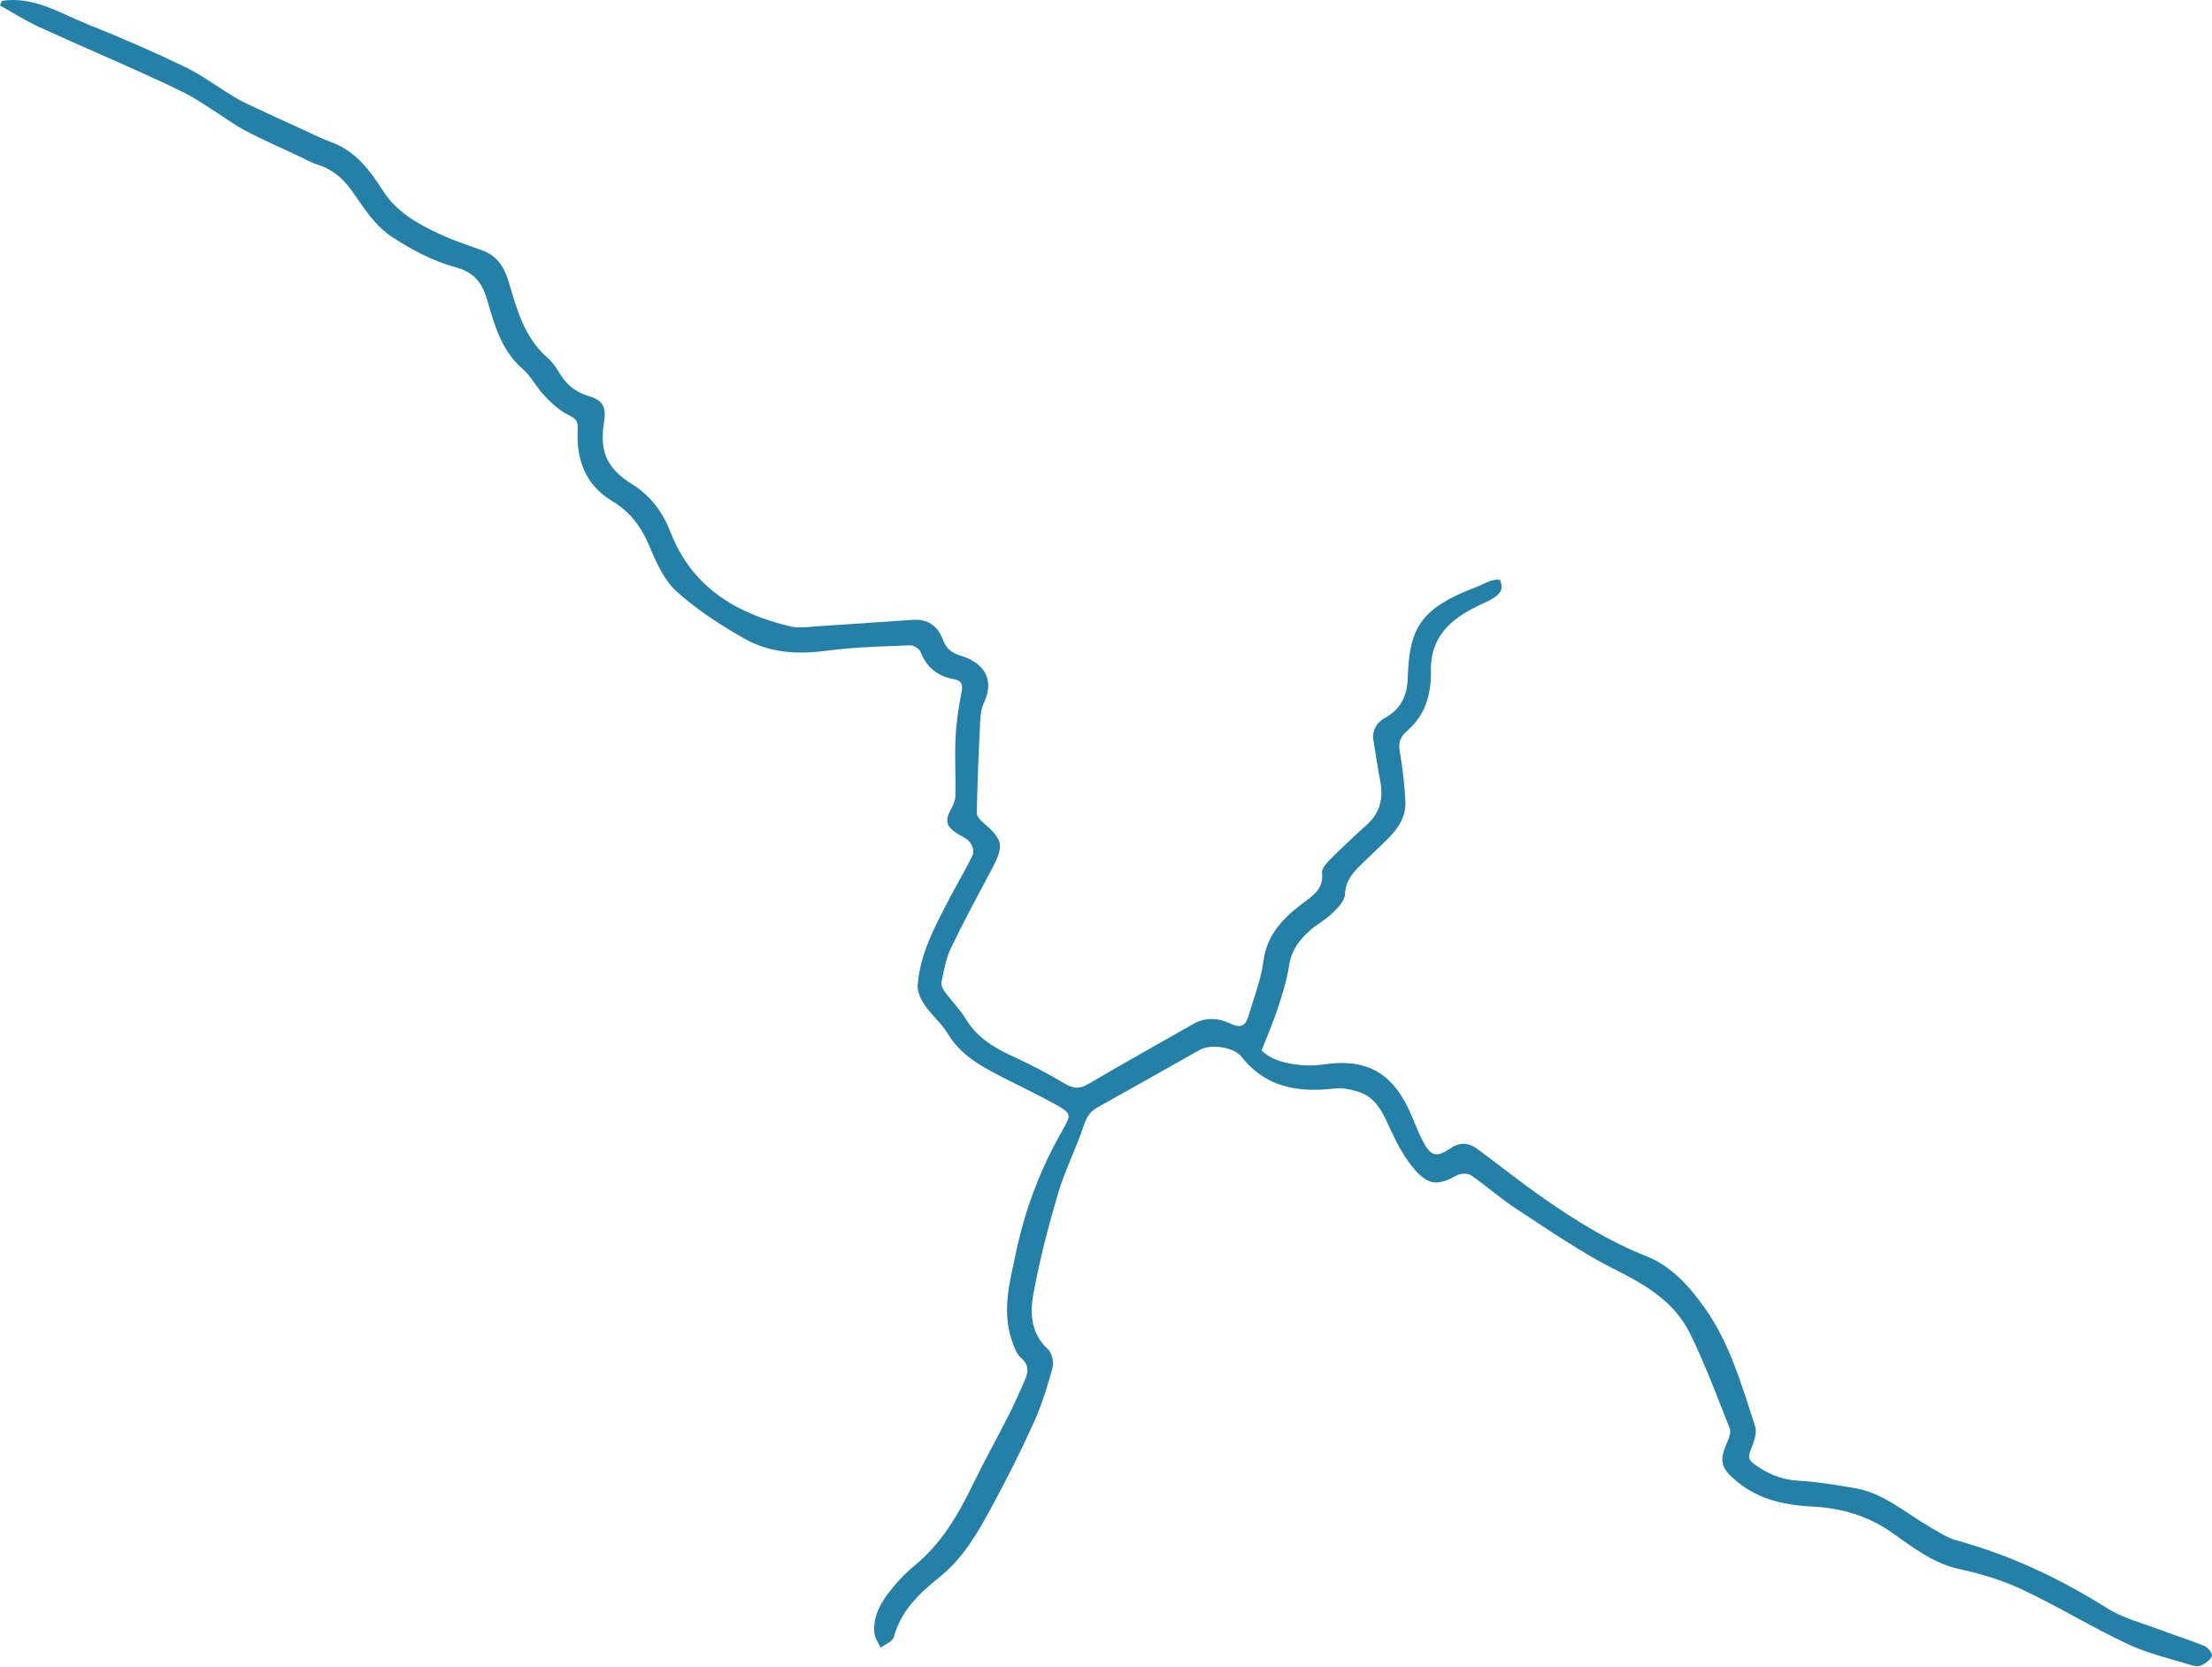
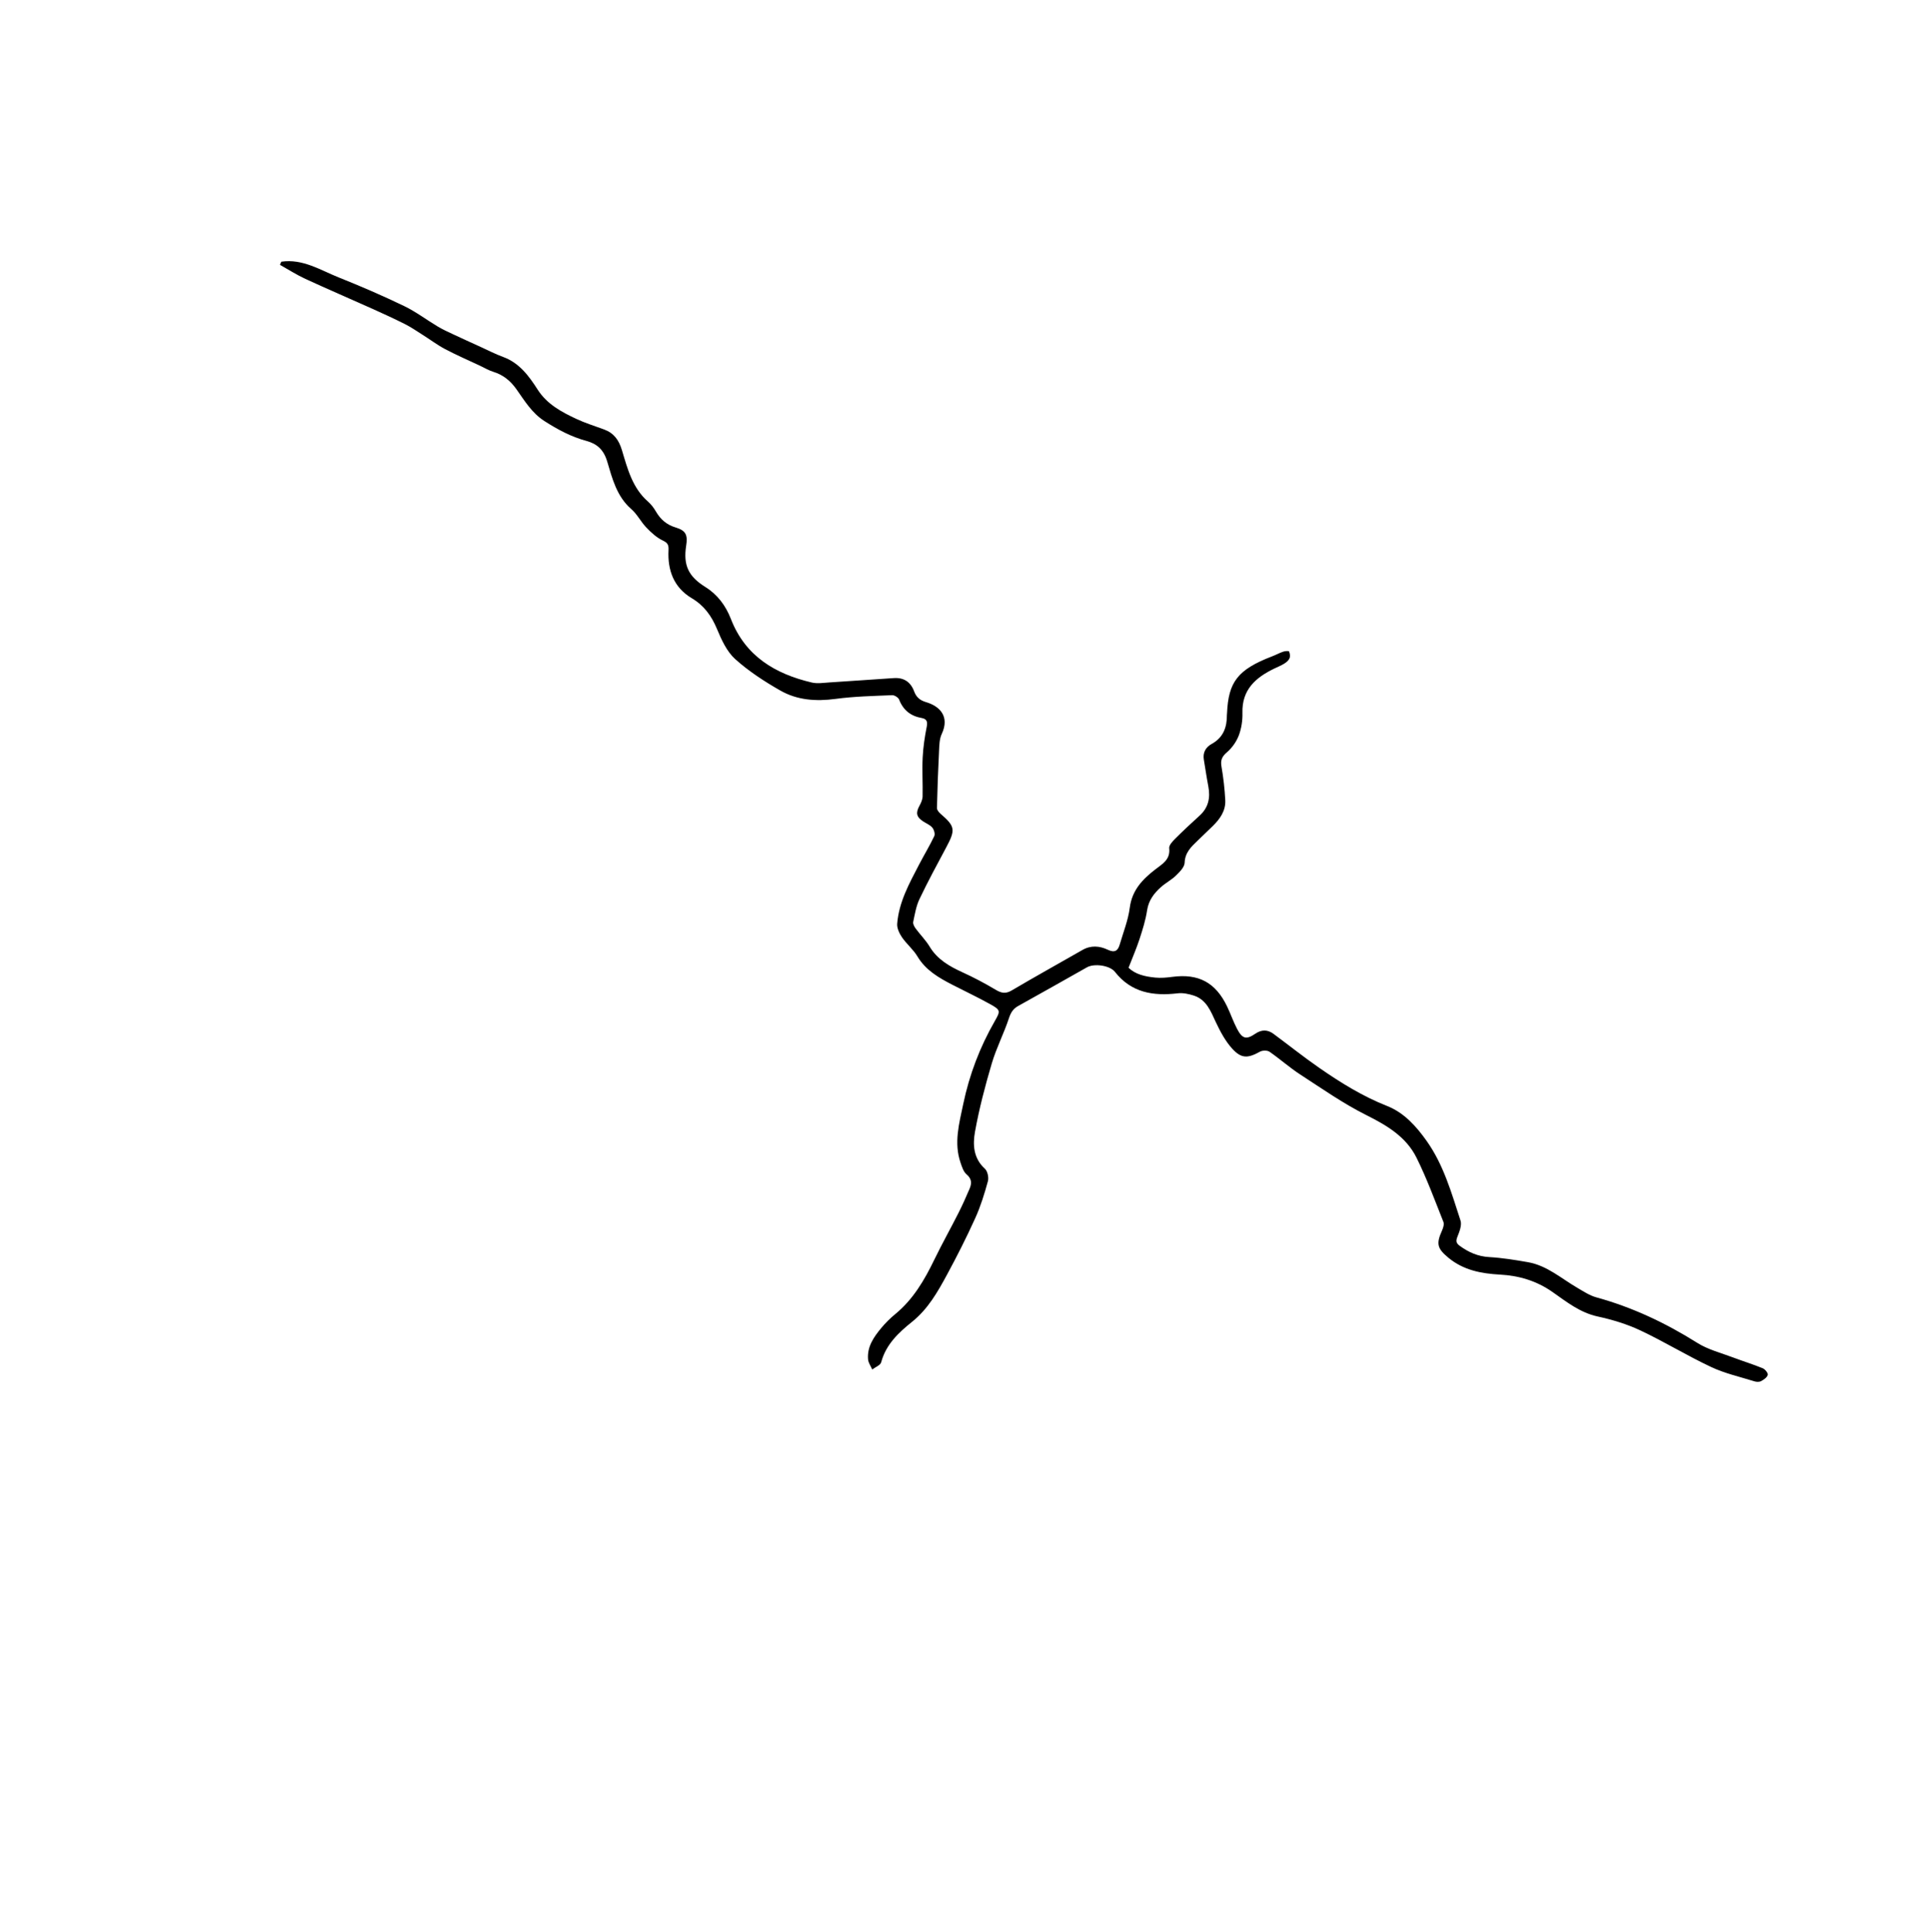
- <svg xmlns="http://www.w3.org/2000/svg" version="1.1" id="Layer_0_xA0_Image_00000068645569234205240530000000992230773887582338_" x="0px" y="0px" viewBox="0 0 436.782 328.987" xml:space="preserve" width="436.782" height="328.987">
-   <defs id="defs1" />
-   <g id="g1" style="fill:#2480a7;fill-opacity:1" transform="translate(-215.22,-112.7048)">
-     <path d="m 215.64,112.86 c 6.27,-0.92 11.43,2.46 16.85,4.63 6.47,2.58 12.87,5.35 19.14,8.37 3.48,1.67 6.61,4.06 9.94,6.05 1.41,0.84 2.92,1.53 4.42,2.23 2.7,1.27 5.42,2.5 8.14,3.74 2.19,1 4.34,2.11 6.59,2.94 4.78,1.75 7.59,5.59 10.15,9.59 2.76,4.3 6.98,6.55 11.35,8.6 2.63,1.23 5.42,2.09 8.15,3.1 2.89,1.07 4.34,3.08 5.25,6.1 1.63,5.42 3.06,11.07 7.64,15.07 0.92,0.81 1.71,1.85 2.33,2.92 1.36,2.33 3.14,3.89 5.83,4.7 2.99,0.9 3.54,2.21 3.05,5.34 -0.9,5.77 0.69,9.04 5.65,12.13 3.57,2.23 5.97,5.47 7.49,9.39 4.22,10.89 12.97,16.11 23.74,18.64 1.65,0.39 3.48,0.08 5.21,-0.03 6.29,-0.4 12.58,-0.85 18.87,-1.27 2.97,-0.2 4.96,1.17 5.97,3.91 0.63,1.7 1.69,2.62 3.49,3.15 4,1.18 7.03,4.19 4.6,9.36 -0.67,1.43 -0.7,3.23 -0.78,4.87 -0.28,5.61 -0.49,11.23 -0.62,16.85 -0.01,0.56 0.57,1.28 1.06,1.7 4.27,3.67 4.43,4.68 1.71,9.77 -2.7,5.06 -5.44,10.1 -7.9,15.27 -0.98,2.06 -1.36,4.43 -1.84,6.7 -0.12,0.58 0.32,1.39 0.72,1.93 1.33,1.81 2.96,3.42 4.11,5.33 2.28,3.78 5.8,5.77 9.64,7.53 3.31,1.51 6.55,3.22 9.68,5.09 1.67,1 2.93,1.32 4.76,0.24 6.87,-4.06 13.86,-7.92 20.78,-11.89 2.49,-1.43 5.05,-1.2 7.44,-0.06 2.03,0.97 2.97,0.29 3.5,-1.55 1.05,-3.59 2.48,-7.15 2.95,-10.82 0.67,-5.16 3.8,-8.38 7.54,-11.25 2.12,-1.63 4.4,-2.88 4.03,-6.2 -0.09,-0.82 0.9,-1.92 1.63,-2.65 2.35,-2.35 4.78,-4.64 7.25,-6.86 2.64,-2.37 3.24,-5.26 2.61,-8.61 -0.5,-2.61 -0.88,-5.25 -1.32,-7.87 -0.35,-2.09 0.57,-3.66 2.29,-4.6 3.43,-1.89 4.51,-4.9 4.48,-8.55 0,-0.17 0.03,-0.33 0.04,-0.5 0.41,-9.08 3.03,-12.77 13.3,-16.7 1.08,-0.41 2.11,-0.99 3.2,-1.35 0.55,-0.18 1.62,-0.27 1.71,-0.05 0.27,0.58 0.37,1.44 0.13,2.01 -0.27,0.63 -0.93,1.17 -1.54,1.55 -0.91,0.57 -1.93,0.97 -2.9,1.44 -5.49,2.64 -9.57,6.2 -9.38,13.03 0.06,2.2 -0.29,4.54 -1.06,6.59 -0.7,1.85 -1.99,3.67 -3.48,4.96 -1.47,1.26 -1.94,2.32 -1.61,4.21 0.56,3.25 0.94,6.56 1.11,9.85 0.16,3.12 -1.55,5.53 -3.7,7.63 -1.49,1.45 -3,2.89 -4.49,4.33 -1.85,1.78 -3.63,3.45 -3.74,6.43 -0.05,1.29 -1.46,2.68 -2.54,3.74 -1.3,1.27 -2.98,2.13 -4.35,3.34 -2.07,1.84 -3.68,3.91 -4.13,6.88 -0.43,2.86 -1.32,5.68 -2.22,8.44 -0.9,2.75 -2.06,5.41 -3.22,8.4 1.98,1.98 4.89,2.61 7.85,2.9 1.64,0.16 3.33,0.01 4.98,-0.21 7.7,-1.02 12.7,1.62 16.09,8.67 1.05,2.17 1.82,4.48 2.94,6.61 1.55,2.94 2.71,3.21 5.36,1.4 1.82,-1.24 3.58,-1.24 5.32,0.04 4.47,3.31 8.83,6.79 13.4,9.96 6.28,4.36 12.76,8.38 19.95,11.22 5.02,1.98 8.59,5.99 11.64,10.3 4.98,7.03 7.29,15.29 9.92,23.34 0.44,1.34 -0.3,3.22 -0.89,4.7 -0.49,1.24 -0.46,1.89 0.64,2.7 2.61,1.91 5.35,3.13 8.69,3.32 3.81,0.22 7.61,0.84 11.37,1.5 5.6,0.98 9.79,4.8 14.51,7.54 1.78,1.03 3.56,2.23 5.51,2.77 10.6,2.91 20.37,7.52 29.67,13.37 3.16,1.99 6.99,2.95 10.55,4.3 2.88,1.09 5.83,1.99 8.67,3.16 0.69,0.28 1.61,1.43 1.48,1.93 -0.2,0.75 -1.16,1.41 -1.95,1.84 -0.52,0.28 -1.35,0.26 -1.95,0.07 -4.27,-1.33 -8.71,-2.32 -12.72,-4.21 -7.05,-3.31 -13.73,-7.42 -20.78,-10.74 -3.95,-1.86 -8.25,-3.16 -12.53,-4.09 -5.2,-1.13 -9.17,-4.32 -13.28,-7.2 -4.7,-3.29 -9.86,-4.8 -15.42,-5.1 -5.51,-0.3 -10.7,-1.29 -15.12,-4.94 -3.27,-2.7 -3.64,-4.07 -1.9,-7.95 0.35,-0.78 0.71,-1.87 0.43,-2.57 -2.52,-6.33 -4.87,-12.75 -7.89,-18.84 -3.04,-6.12 -8.62,-9.46 -14.68,-12.49 -6.79,-3.39 -13.09,-7.81 -19.48,-11.96 -3.13,-2.03 -5.93,-4.55 -9,-6.67 -0.65,-0.45 -2.06,-0.43 -2.79,-0.03 -3.56,1.98 -5.47,2.11 -8.21,-0.93 -2,-2.22 -3.48,-5.01 -4.77,-7.75 -1.51,-3.21 -2.72,-6.56 -6.45,-7.78 -1.51,-0.49 -3.21,-0.85 -4.76,-0.66 -7.18,0.84 -13.6,-0.19 -18.39,-6.29 -1.53,-1.94 -6.09,-2.54 -8.21,-1.35 -6.73,3.81 -13.46,7.6 -20.21,11.36 -1.46,0.81 -2.16,1.92 -2.7,3.57 -1.48,4.49 -3.7,8.75 -5.04,13.28 -1.95,6.6 -3.71,13.3 -4.93,20.07 -0.68,3.76 -0.48,7.79 2.9,10.85 0.79,0.72 1.19,2.58 0.89,3.67 -1,3.66 -2.13,7.33 -3.69,10.78 -2.57,5.68 -5.39,11.26 -8.36,16.74 -2.73,5.04 -5.56,10.01 -10.19,13.73 -3.96,3.18 -7.68,6.64 -9.09,11.9 -0.23,0.88 -1.72,1.42 -2.63,2.12 -0.42,-0.99 -1.13,-1.96 -1.22,-2.98 -0.32,-3.68 1.66,-6.53 3.86,-9.18 1.21,-1.47 2.59,-2.84 4.06,-4.05 5.3,-4.33 8.63,-10.03 11.55,-16.07 2.25,-4.64 4.78,-9.14 7.11,-13.75 1.16,-2.3 2.21,-4.66 3.22,-7.03 0.66,-1.55 0.68,-2.9 -0.87,-4.21 -0.92,-0.78 -1.37,-2.23 -1.79,-3.46 -1.99,-5.82 -0.4,-11.49 0.8,-17.2 1.8,-8.63 4.89,-16.74 9.28,-24.38 1.7,-2.95 1.68,-3.24 -1.38,-4.94 -3.61,-2.01 -7.37,-3.77 -11.05,-5.67 -4.01,-2.07 -7.85,-4.25 -10.3,-8.35 -1.22,-2.04 -3.17,-3.62 -4.52,-5.59 -0.78,-1.14 -1.52,-2.69 -1.42,-3.99 0.5,-6.37 3.56,-11.87 6.44,-17.4 1.46,-2.8 3.1,-5.5 4.45,-8.35 0.29,-0.62 -0.08,-1.88 -0.58,-2.48 -0.66,-0.79 -1.76,-1.21 -2.66,-1.8 -2.02,-1.32 -2.26,-2.51 -1.11,-4.61 0.46,-0.84 0.9,-1.82 0.92,-2.75 0.08,-3.81 -0.17,-7.63 0.02,-11.43 0.15,-3.04 0.61,-6.08 1.2,-9.07 0.31,-1.54 -0.1,-2.26 -1.49,-2.51 -3.23,-0.57 -5.41,-2.3 -6.62,-5.4 -0.24,-0.63 -1.37,-1.33 -2.05,-1.3 -5.55,0.24 -11.13,0.35 -16.62,1.09 -5.74,0.77 -11.25,0.38 -16.22,-2.46 -4.67,-2.67 -9.28,-5.66 -13.25,-9.24 -2.46,-2.22 -4.02,-5.68 -5.34,-8.84 -1.6,-3.85 -3.78,-6.86 -7.41,-9.03 -5.26,-3.13 -7.11,-8.19 -6.81,-14.06 0.08,-1.61 -0.24,-2.18 -1.73,-2.89 -1.79,-0.86 -3.38,-2.33 -4.78,-3.79 -1.61,-1.67 -2.68,-3.9 -4.4,-5.39 -4.31,-3.74 -5.62,-9.05 -7.1,-14.02 -1.06,-3.55 -3.11,-5.21 -6.1,-6.02 -4.5,-1.21 -8.44,-3.34 -12.33,-5.83 -3.67,-2.36 -5.79,-5.92 -8.18,-9.3 -1.75,-2.48 -3.89,-4.25 -6.81,-5.15 -1.34,-0.41 -2.57,-1.16 -3.85,-1.76 -3.45,-1.62 -6.96,-3.14 -10.33,-4.92 -2.32,-1.23 -4.44,-2.84 -6.67,-4.24 -1.68,-1.06 -3.33,-2.2 -5.1,-3.09 -3.12,-1.57 -6.29,-3.03 -9.48,-4.46 -6.58,-2.96 -13.21,-5.8 -19.76,-8.82 -2.57,-1.19 -4.97,-2.73 -7.45,-4.12 0.1,-0.34 0.26,-0.63 0.42,-0.92 z" id="path1" style="fill:#2480a7;fill-opacity:1" />
+ <svg xmlns="http://www.w3.org/2000/svg" version="1.1" id="Layer_0_xA0_Image_00000068645569234205240530000000992230773887582338_" x="0px" y="0px" viewBox="0 0 566.93 566.93" style="enable-background:new 0 0 566.93 566.93;" xml:space="preserve">
+   <g>
+     <path d="M82.6,76.82c6.27-0.92,11.43,2.46,16.85,4.63c6.47,2.58,12.87,5.35,19.14,8.37c3.48,1.67,6.61,4.06,9.94,6.05   c1.41,0.84,2.92,1.53,4.42,2.23c2.7,1.27,5.42,2.5,8.14,3.74c2.19,1,4.34,2.11,6.59,2.94c4.78,1.75,7.59,5.59,10.15,9.59   c2.76,4.3,6.98,6.55,11.35,8.6c2.63,1.23,5.42,2.09,8.15,3.1c2.89,1.07,4.34,3.08,5.25,6.1c1.63,5.42,3.06,11.07,7.64,15.07   c0.92,0.81,1.71,1.85,2.33,2.92c1.36,2.33,3.14,3.89,5.83,4.7c2.99,0.9,3.54,2.21,3.05,5.34c-0.9,5.77,0.69,9.04,5.65,12.13   c3.57,2.23,5.97,5.47,7.49,9.39c4.22,10.89,12.97,16.11,23.74,18.64c1.65,0.39,3.48,0.08,5.21-0.03c6.29-0.4,12.58-0.85,18.87-1.27   c2.97-0.2,4.96,1.17,5.97,3.91c0.63,1.7,1.69,2.62,3.49,3.15c4,1.18,7.03,4.19,4.6,9.36c-0.67,1.43-0.7,3.23-0.78,4.87   c-0.28,5.61-0.49,11.23-0.62,16.85c-0.01,0.56,0.57,1.28,1.06,1.7c4.27,3.67,4.43,4.68,1.71,9.77c-2.7,5.06-5.44,10.1-7.9,15.27   c-0.98,2.06-1.36,4.43-1.84,6.7c-0.12,0.58,0.32,1.39,0.72,1.93c1.33,1.81,2.96,3.42,4.11,5.33c2.28,3.78,5.8,5.77,9.64,7.53   c3.31,1.51,6.55,3.22,9.68,5.09c1.67,1,2.93,1.32,4.76,0.24c6.87-4.06,13.86-7.92,20.78-11.89c2.49-1.43,5.05-1.2,7.44-0.06   c2.03,0.97,2.97,0.29,3.5-1.55c1.05-3.59,2.48-7.15,2.95-10.82c0.67-5.16,3.8-8.38,7.54-11.25c2.12-1.63,4.4-2.88,4.03-6.2   c-0.09-0.82,0.9-1.92,1.63-2.65c2.35-2.35,4.78-4.64,7.25-6.86c2.64-2.37,3.24-5.26,2.61-8.61c-0.5-2.61-0.88-5.25-1.32-7.87   c-0.35-2.09,0.57-3.66,2.29-4.6c3.43-1.89,4.51-4.9,4.48-8.55c0-0.17,0.03-0.33,0.04-0.5c0.41-9.08,3.03-12.77,13.3-16.7   c1.08-0.41,2.11-0.99,3.2-1.35c0.55-0.18,1.62-0.27,1.71-0.05c0.27,0.58,0.37,1.44,0.13,2.01c-0.27,0.63-0.93,1.17-1.54,1.55   c-0.91,0.57-1.93,0.97-2.9,1.44c-5.49,2.64-9.57,6.2-9.38,13.03c0.06,2.2-0.29,4.54-1.06,6.59c-0.7,1.85-1.99,3.67-3.48,4.96   c-1.47,1.26-1.94,2.32-1.61,4.21c0.56,3.25,0.94,6.56,1.11,9.85c0.16,3.12-1.55,5.53-3.7,7.63c-1.49,1.45-3,2.89-4.49,4.33   c-1.85,1.78-3.63,3.45-3.74,6.43c-0.05,1.29-1.46,2.68-2.54,3.74c-1.3,1.27-2.98,2.13-4.35,3.34c-2.07,1.84-3.68,3.91-4.13,6.88   c-0.43,2.86-1.32,5.68-2.22,8.44c-0.9,2.75-2.06,5.41-3.22,8.4c1.98,1.98,4.89,2.61,7.85,2.9c1.64,0.16,3.33,0.01,4.98-0.21   c7.7-1.02,12.7,1.62,16.09,8.67c1.05,2.17,1.82,4.48,2.94,6.61c1.55,2.94,2.71,3.21,5.36,1.4c1.82-1.24,3.58-1.24,5.32,0.04   c4.47,3.31,8.83,6.79,13.4,9.96c6.28,4.36,12.76,8.38,19.95,11.22c5.02,1.98,8.59,5.99,11.64,10.3c4.98,7.03,7.29,15.29,9.92,23.34   c0.44,1.34-0.3,3.22-0.89,4.7c-0.49,1.24-0.46,1.89,0.64,2.7c2.61,1.91,5.35,3.13,8.69,3.32c3.81,0.22,7.61,0.84,11.37,1.5   c5.6,0.98,9.79,4.8,14.51,7.54c1.78,1.03,3.56,2.23,5.51,2.77c10.6,2.91,20.37,7.52,29.67,13.37c3.16,1.99,6.99,2.95,10.55,4.3   c2.88,1.09,5.83,1.99,8.67,3.16c0.69,0.28,1.61,1.43,1.48,1.93c-0.2,0.75-1.16,1.41-1.95,1.84c-0.52,0.28-1.35,0.26-1.95,0.07   c-4.27-1.33-8.71-2.32-12.72-4.21c-7.05-3.31-13.73-7.42-20.78-10.74c-3.95-1.86-8.25-3.16-12.53-4.09   c-5.2-1.13-9.17-4.32-13.28-7.2c-4.7-3.29-9.86-4.8-15.42-5.1c-5.51-0.3-10.7-1.29-15.12-4.94c-3.27-2.7-3.64-4.07-1.9-7.95   c0.35-0.78,0.71-1.87,0.43-2.57c-2.52-6.33-4.87-12.75-7.89-18.84c-3.04-6.12-8.62-9.46-14.68-12.49   c-6.79-3.39-13.09-7.81-19.48-11.96c-3.13-2.03-5.93-4.55-9-6.67c-0.65-0.45-2.06-0.43-2.79-0.03c-3.56,1.98-5.47,2.11-8.21-0.93   c-2-2.22-3.48-5.01-4.77-7.75c-1.51-3.21-2.72-6.56-6.45-7.78c-1.51-0.49-3.21-0.85-4.76-0.66c-7.18,0.84-13.6-0.19-18.39-6.29   c-1.53-1.94-6.09-2.54-8.21-1.35c-6.73,3.81-13.46,7.6-20.21,11.36c-1.46,0.81-2.16,1.92-2.7,3.57c-1.48,4.49-3.7,8.75-5.04,13.28   c-1.95,6.6-3.71,13.3-4.93,20.07c-0.68,3.76-0.48,7.79,2.9,10.85c0.79,0.72,1.19,2.58,0.89,3.67c-1,3.66-2.13,7.33-3.69,10.78   c-2.57,5.68-5.39,11.26-8.36,16.74c-2.73,5.04-5.56,10.01-10.19,13.73c-3.96,3.18-7.68,6.64-9.09,11.9   c-0.23,0.88-1.72,1.42-2.63,2.12c-0.42-0.99-1.13-1.96-1.22-2.98c-0.32-3.68,1.66-6.53,3.86-9.18c1.21-1.47,2.59-2.84,4.06-4.05   c5.3-4.33,8.63-10.03,11.55-16.07c2.25-4.64,4.78-9.14,7.11-13.75c1.16-2.3,2.21-4.66,3.22-7.03c0.66-1.55,0.68-2.9-0.87-4.21   c-0.92-0.78-1.37-2.23-1.79-3.46c-1.99-5.82-0.4-11.49,0.8-17.2c1.8-8.63,4.89-16.74,9.28-24.38c1.7-2.95,1.68-3.24-1.38-4.94   c-3.61-2.01-7.37-3.77-11.05-5.67c-4.01-2.07-7.85-4.25-10.3-8.35c-1.22-2.04-3.17-3.62-4.52-5.59c-0.78-1.14-1.52-2.69-1.42-3.99   c0.5-6.37,3.56-11.87,6.44-17.4c1.46-2.8,3.1-5.5,4.45-8.35c0.29-0.62-0.08-1.88-0.58-2.48c-0.66-0.79-1.76-1.21-2.66-1.8   c-2.02-1.32-2.26-2.51-1.11-4.61c0.46-0.84,0.9-1.82,0.92-2.75c0.08-3.81-0.17-7.63,0.02-11.43c0.15-3.04,0.61-6.08,1.2-9.07   c0.31-1.54-0.1-2.26-1.49-2.51c-3.23-0.57-5.41-2.3-6.62-5.4c-0.24-0.63-1.37-1.33-2.05-1.3c-5.55,0.24-11.13,0.35-16.62,1.09   c-5.74,0.77-11.25,0.38-16.22-2.46c-4.67-2.67-9.28-5.66-13.25-9.24c-2.46-2.22-4.02-5.68-5.34-8.84c-1.6-3.85-3.78-6.86-7.41-9.03   c-5.26-3.13-7.11-8.19-6.81-14.06c0.08-1.61-0.24-2.18-1.73-2.89c-1.79-0.86-3.38-2.33-4.78-3.79c-1.61-1.67-2.68-3.9-4.4-5.39   c-4.31-3.74-5.62-9.05-7.1-14.02c-1.06-3.55-3.11-5.21-6.1-6.02c-4.5-1.21-8.44-3.34-12.33-5.83c-3.67-2.36-5.79-5.92-8.18-9.3   c-1.75-2.48-3.89-4.25-6.81-5.15c-1.34-0.41-2.57-1.16-3.85-1.76c-3.45-1.62-6.96-3.14-10.33-4.92c-2.32-1.23-4.44-2.84-6.67-4.24   c-1.68-1.06-3.33-2.2-5.1-3.09c-3.12-1.57-6.29-3.03-9.48-4.46c-6.58-2.96-13.21-5.8-19.76-8.82c-2.57-1.19-4.97-2.73-7.45-4.12   C82.28,77.4,82.44,77.11,82.6,76.82z" />
  </g>
</svg>
